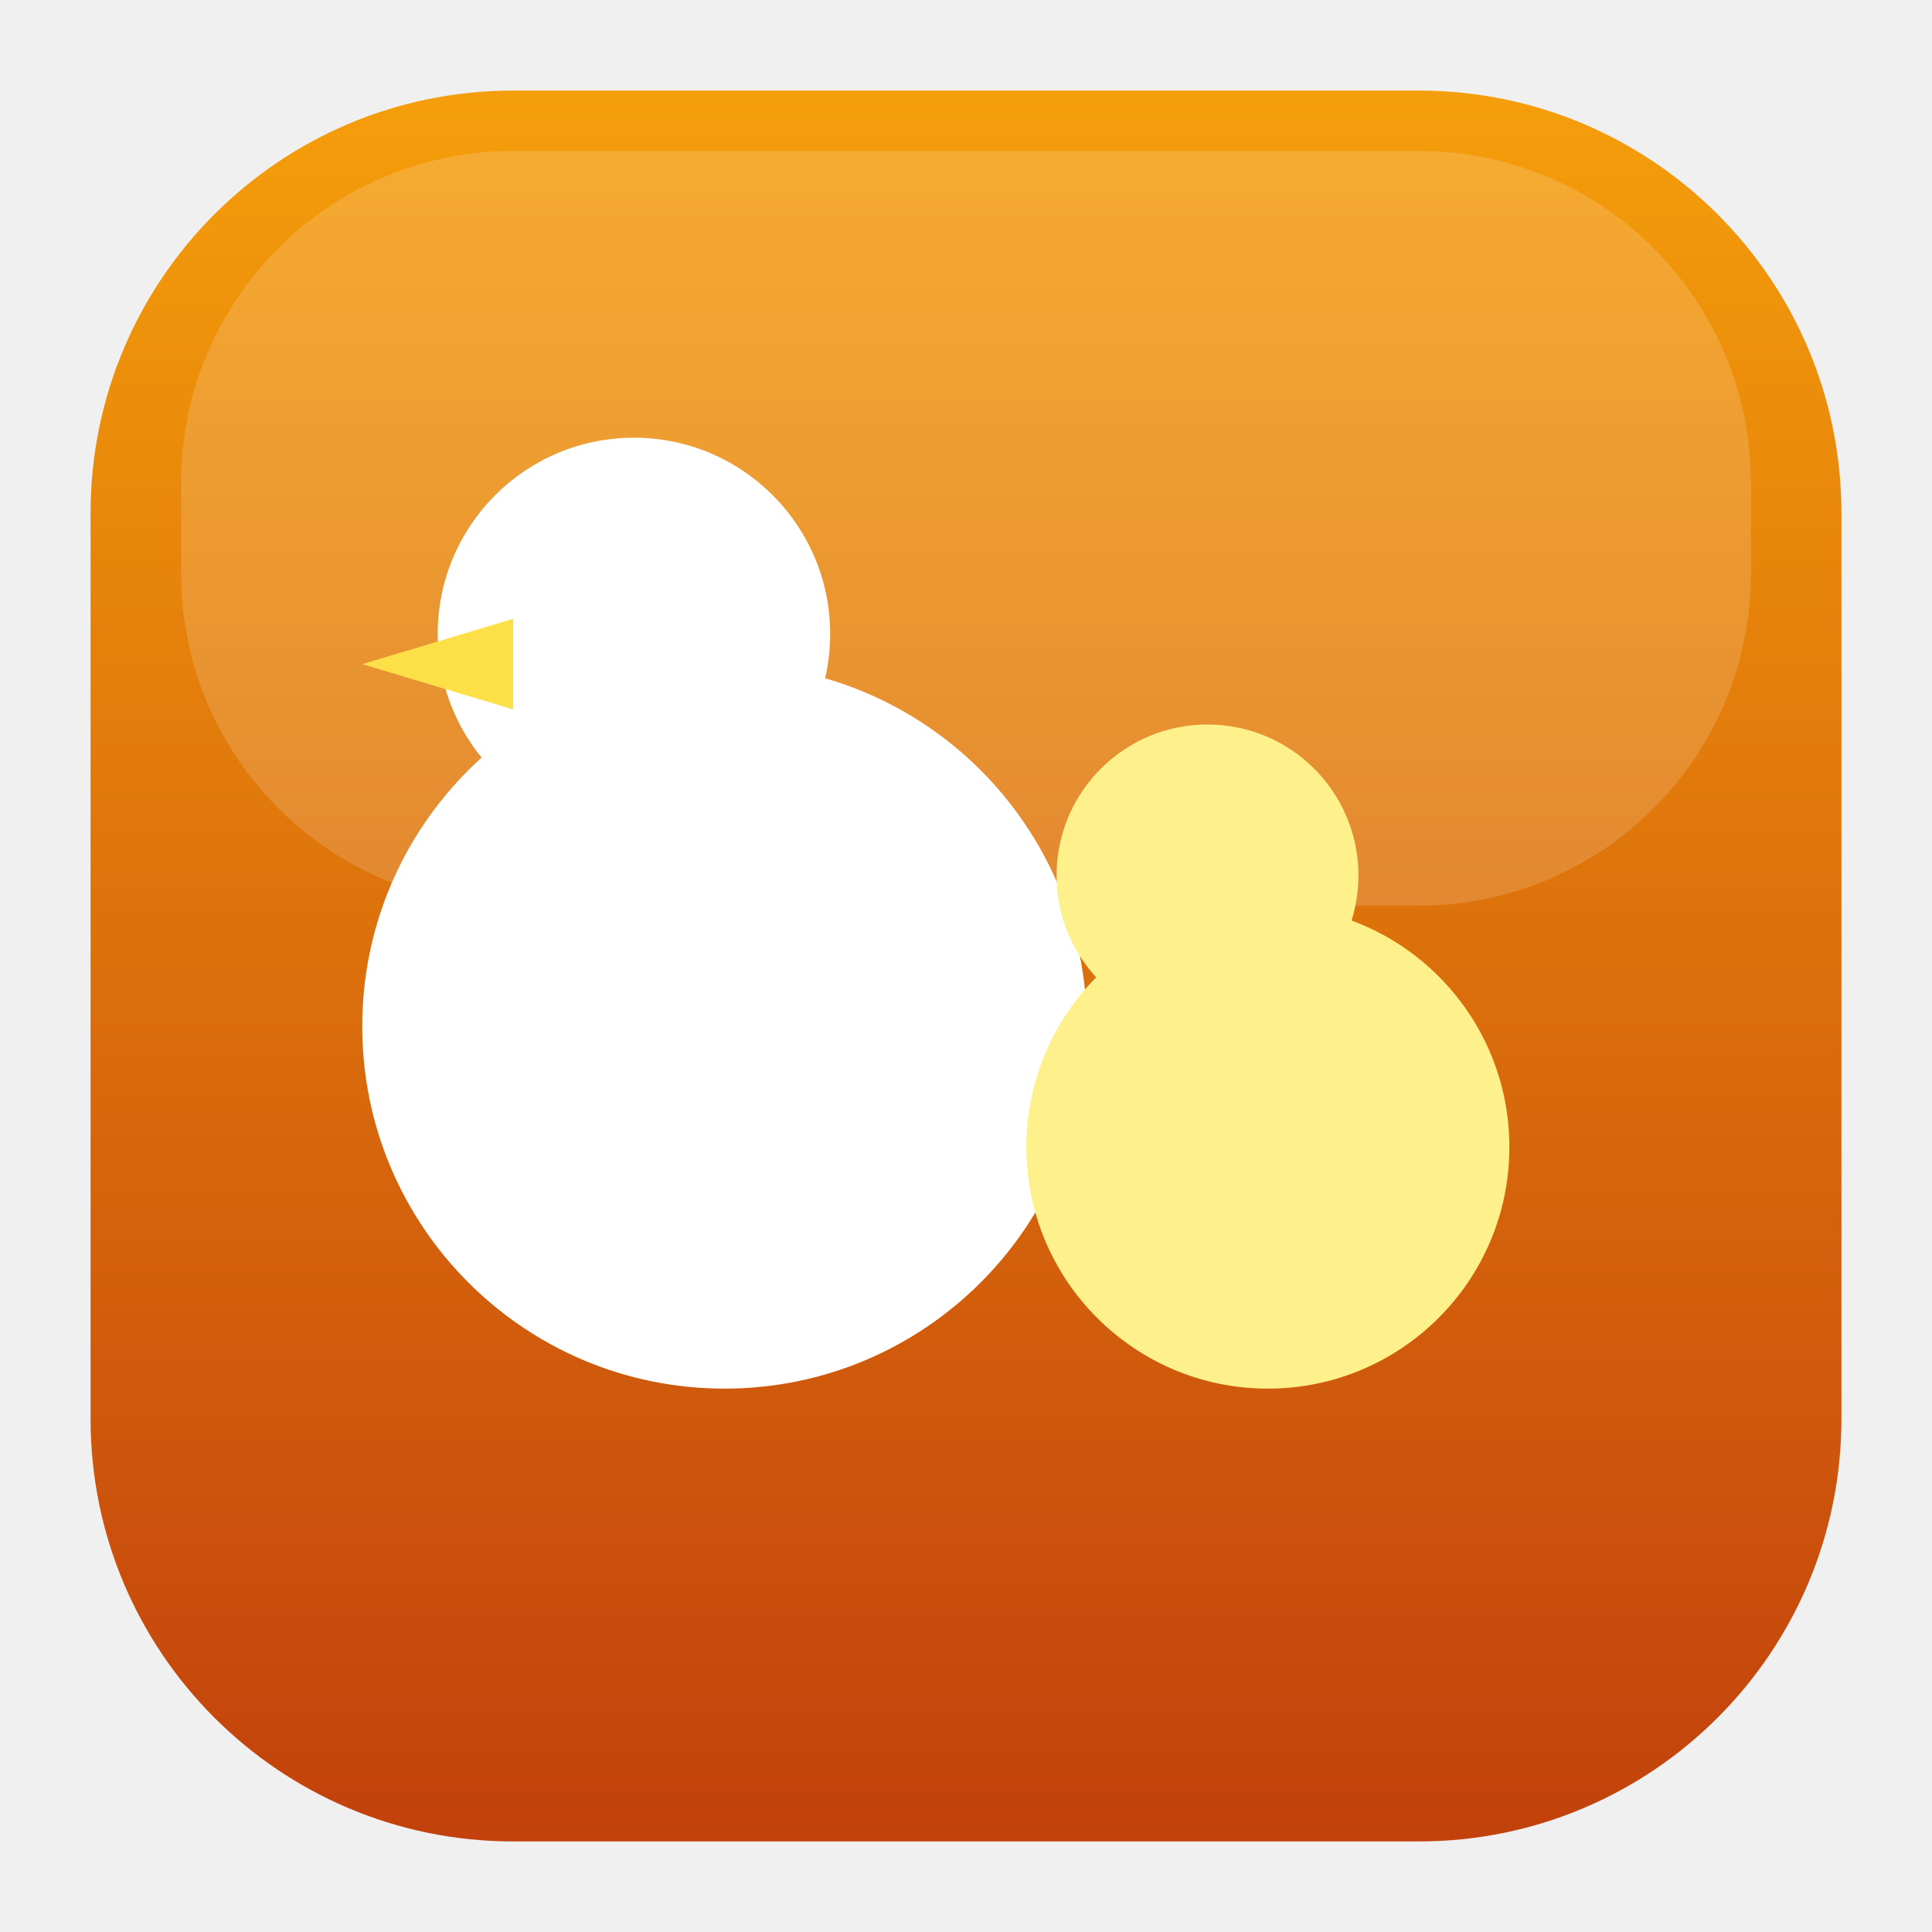
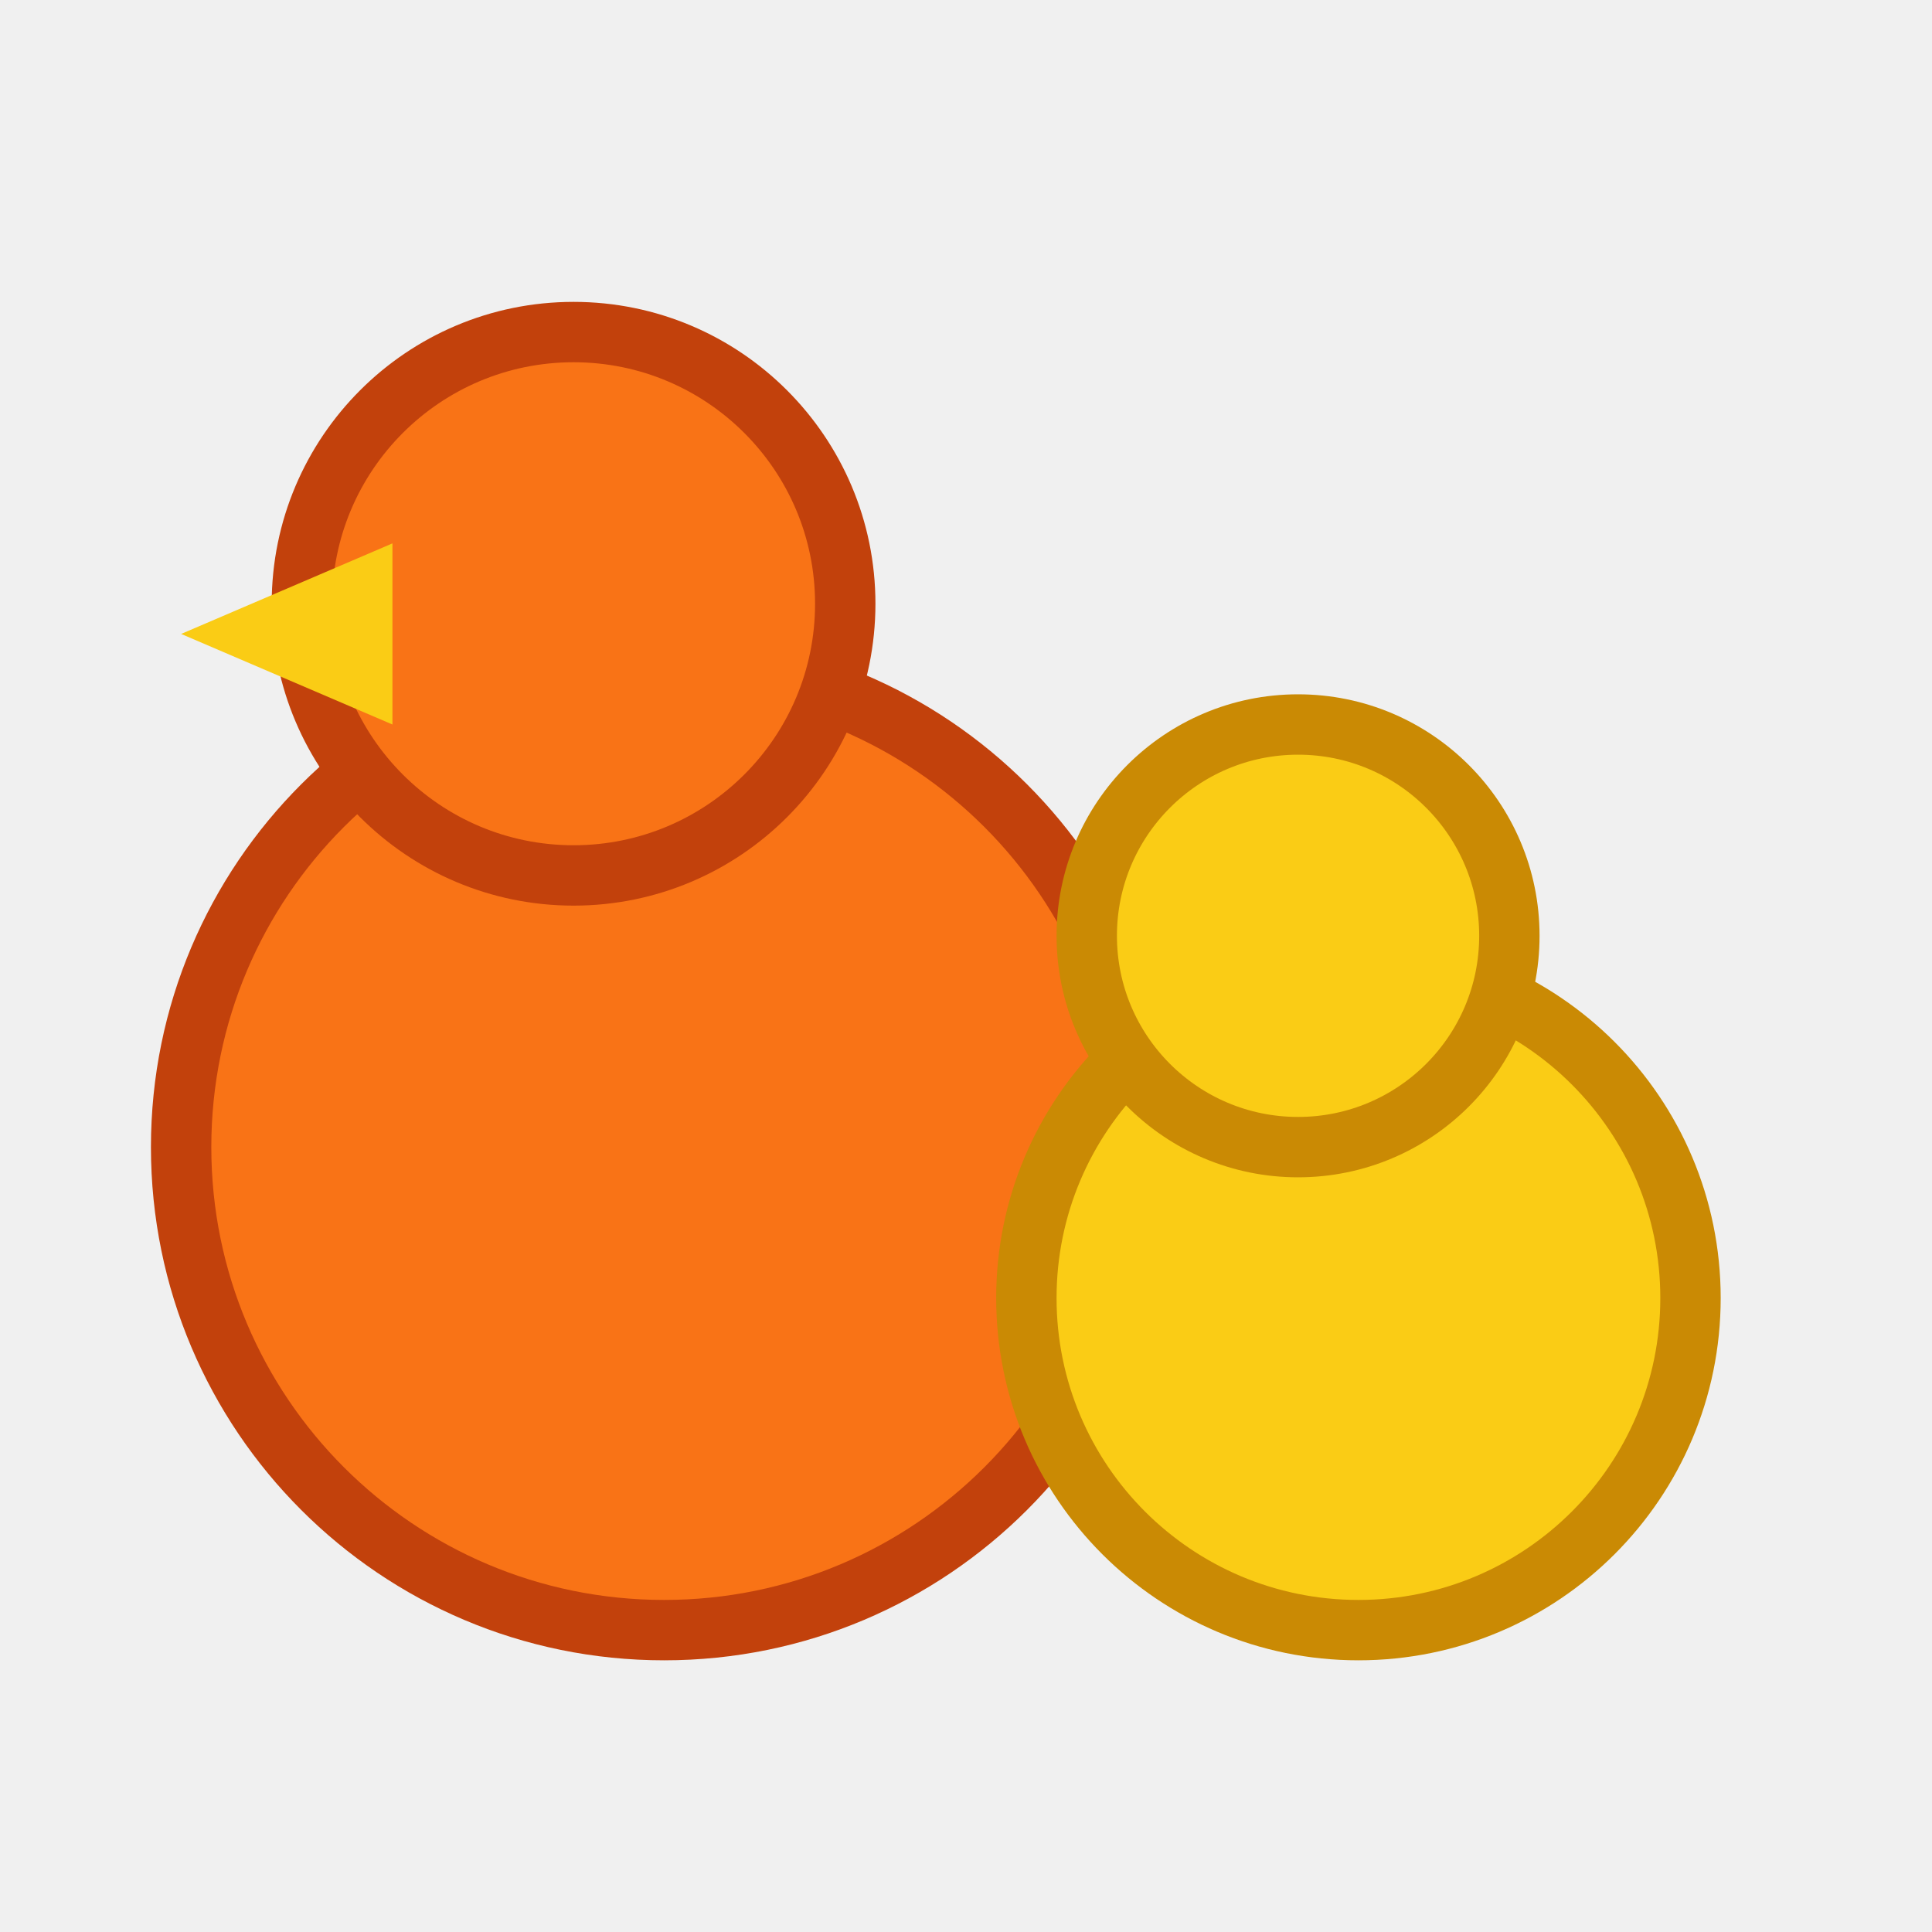
<svg xmlns="http://www.w3.org/2000/svg" viewBox="0 0 128 128" width="128" height="128">
-   <defs>
-     <linearGradient id="g_flock" x1="0" y1="0" x2="0" y2="1">
-       <stop offset="0%" stop-color="#F59E0B" />
-       <stop offset="100%" stop-color="#C2410C" />
-     </linearGradient>
-   </defs>
-   <rect x="6" y="6" width="116" height="116" rx="28" fill="url(#g_flock)" />
-   <rect x="12" y="10" width="104" height="50" rx="22" fill="#ffffff" fill-opacity="0.16" />
-   <circle cx="48" cy="68" r="24" fill="#fff" />
-   <circle cx="42" cy="42" r="13" fill="#fff" />
-   <path d="M24 44l10-3v6l-10-3z" fill="#FDE047" />
-   <circle cx="84" cy="76" r="16" fill="#FEF08A" />
-   <circle cx="80" cy="58" r="10" fill="#FEF08A" />
+   <circle cx="44" cy="76" r="32" fill="#F97316" stroke="#C2410C" stroke-width="4" />
+   <circle cx="38" cy="40" r="18" fill="#F97316" stroke="#C2410C" stroke-width="4" />
+   <polygon points="12,42 26,36 26,48" fill="#FACC15" />
+   <circle cx="90" cy="86" r="22" fill="#FACC15" stroke="#CA8A04" stroke-width="4" />
+   <circle cx="86" cy="62" r="14" fill="#FACC15" stroke="#CA8A04" stroke-width="4" />
</svg>
